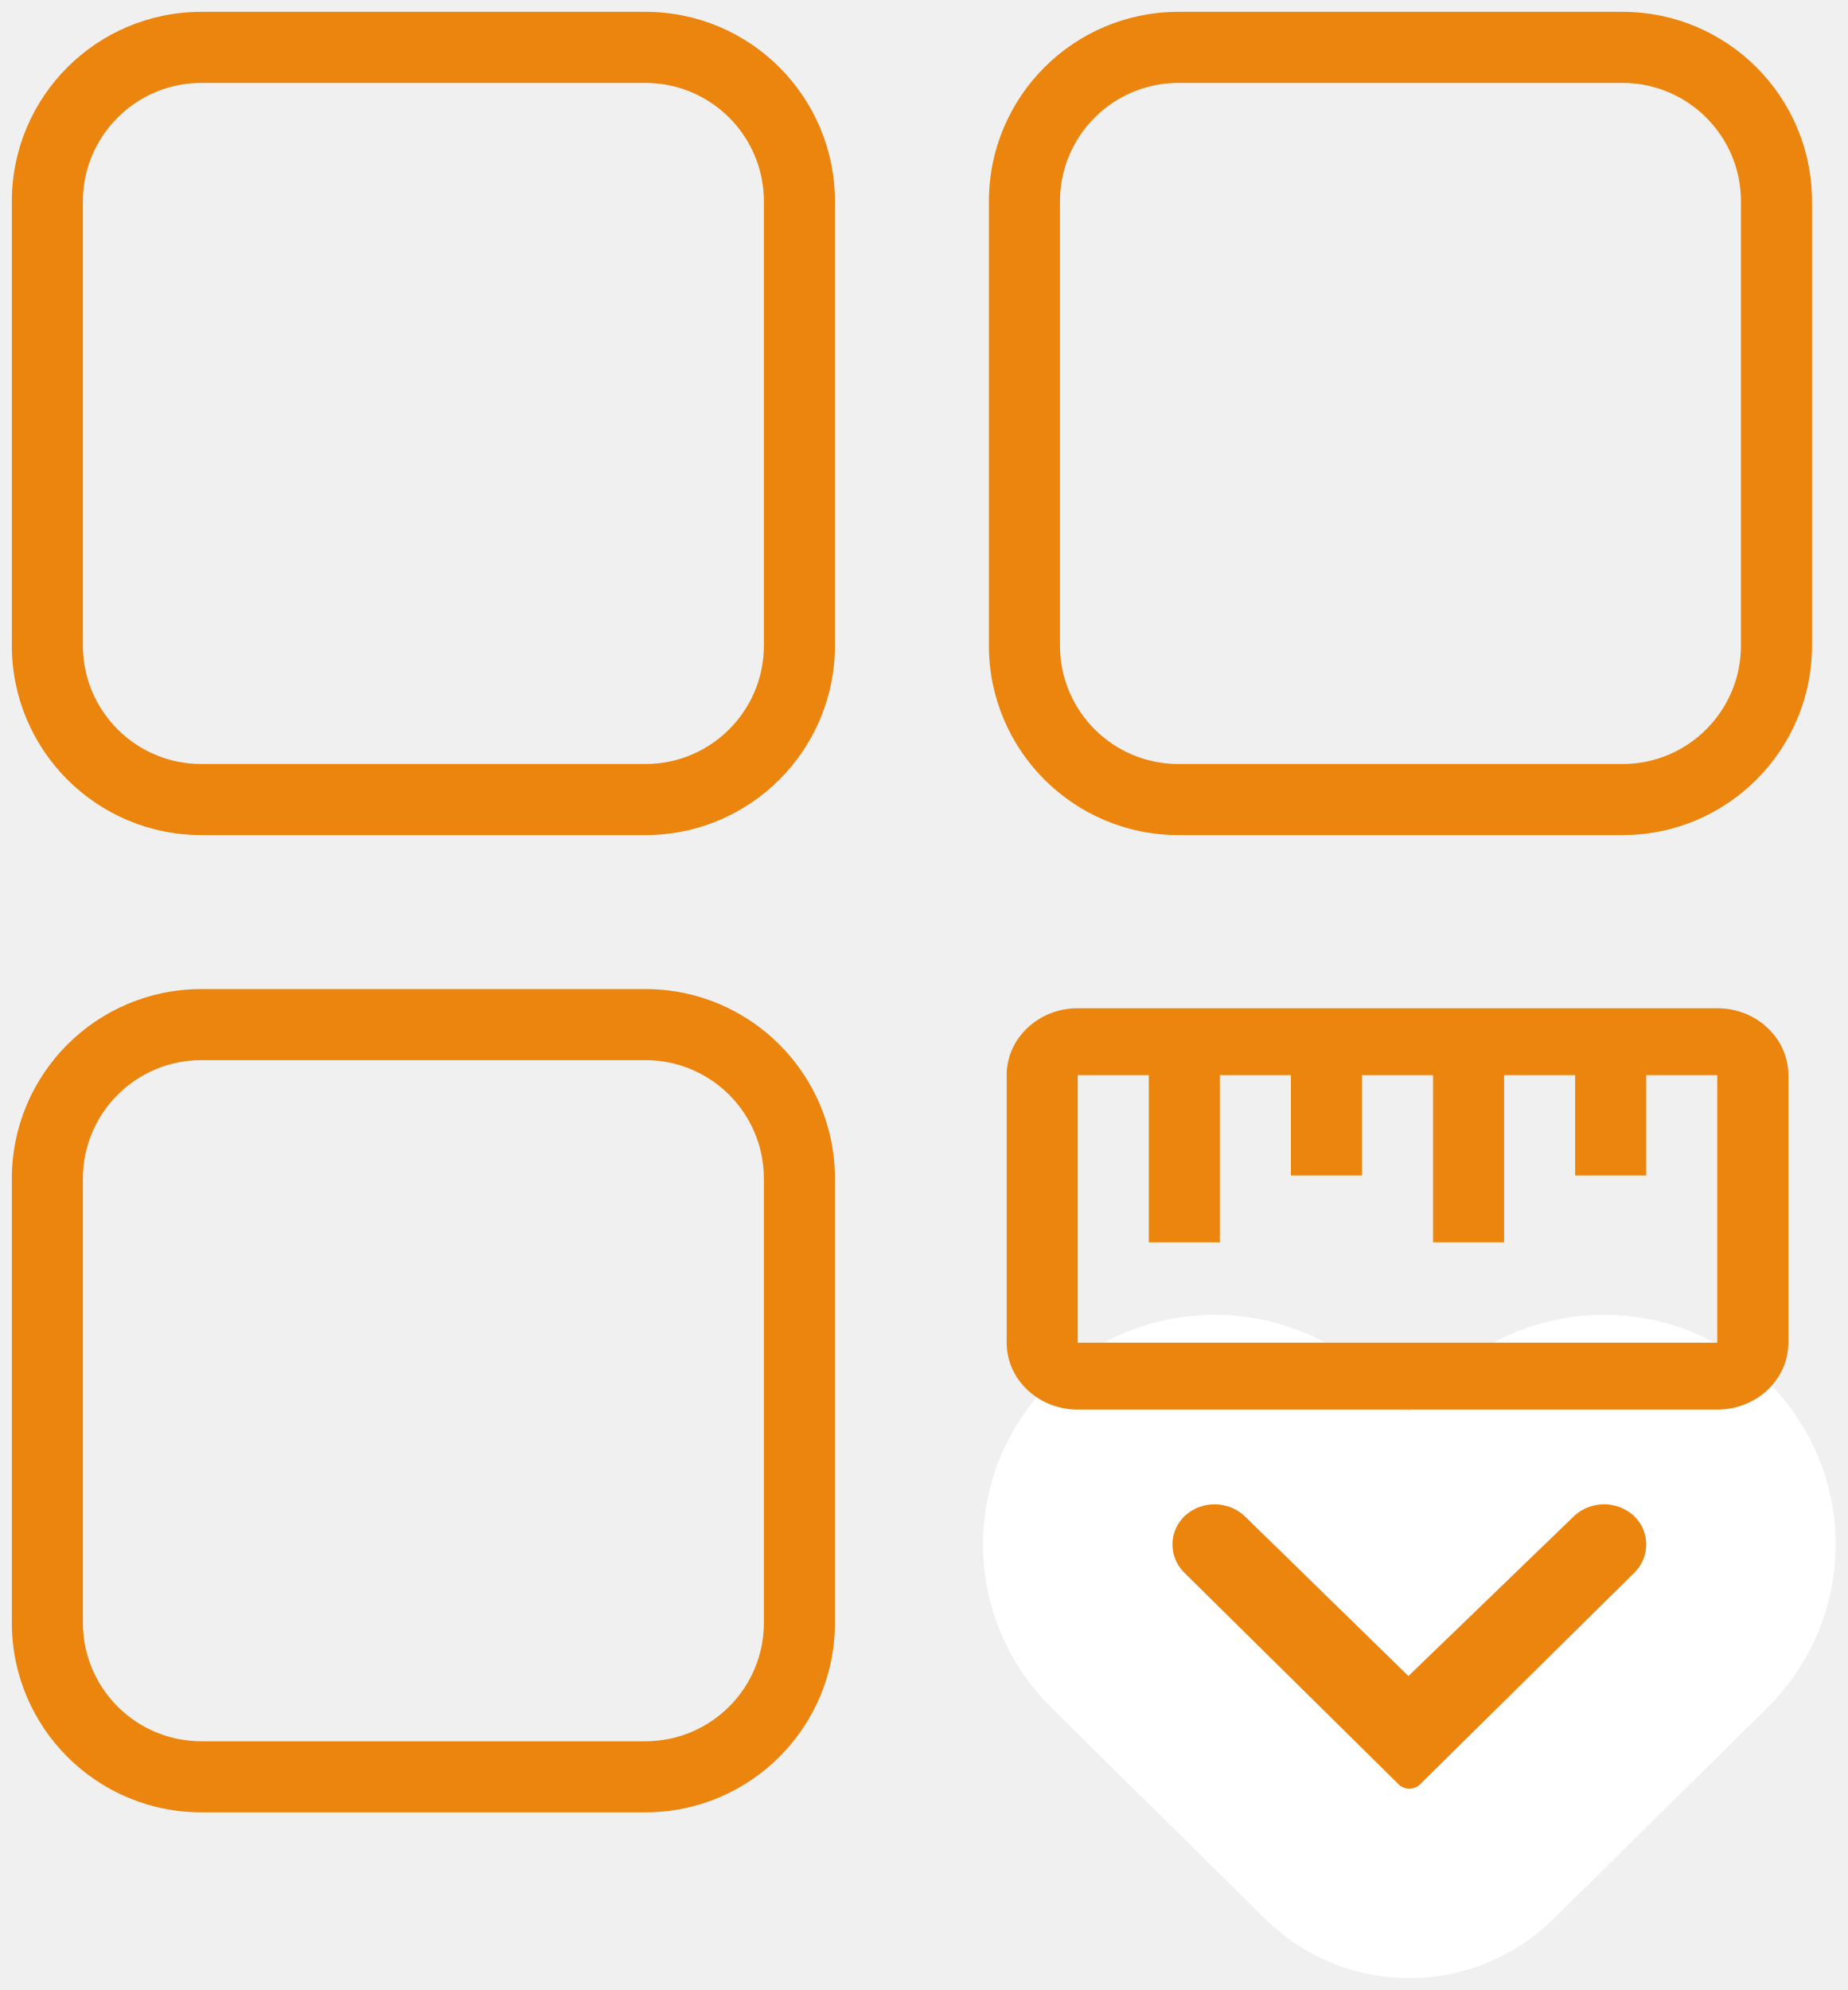
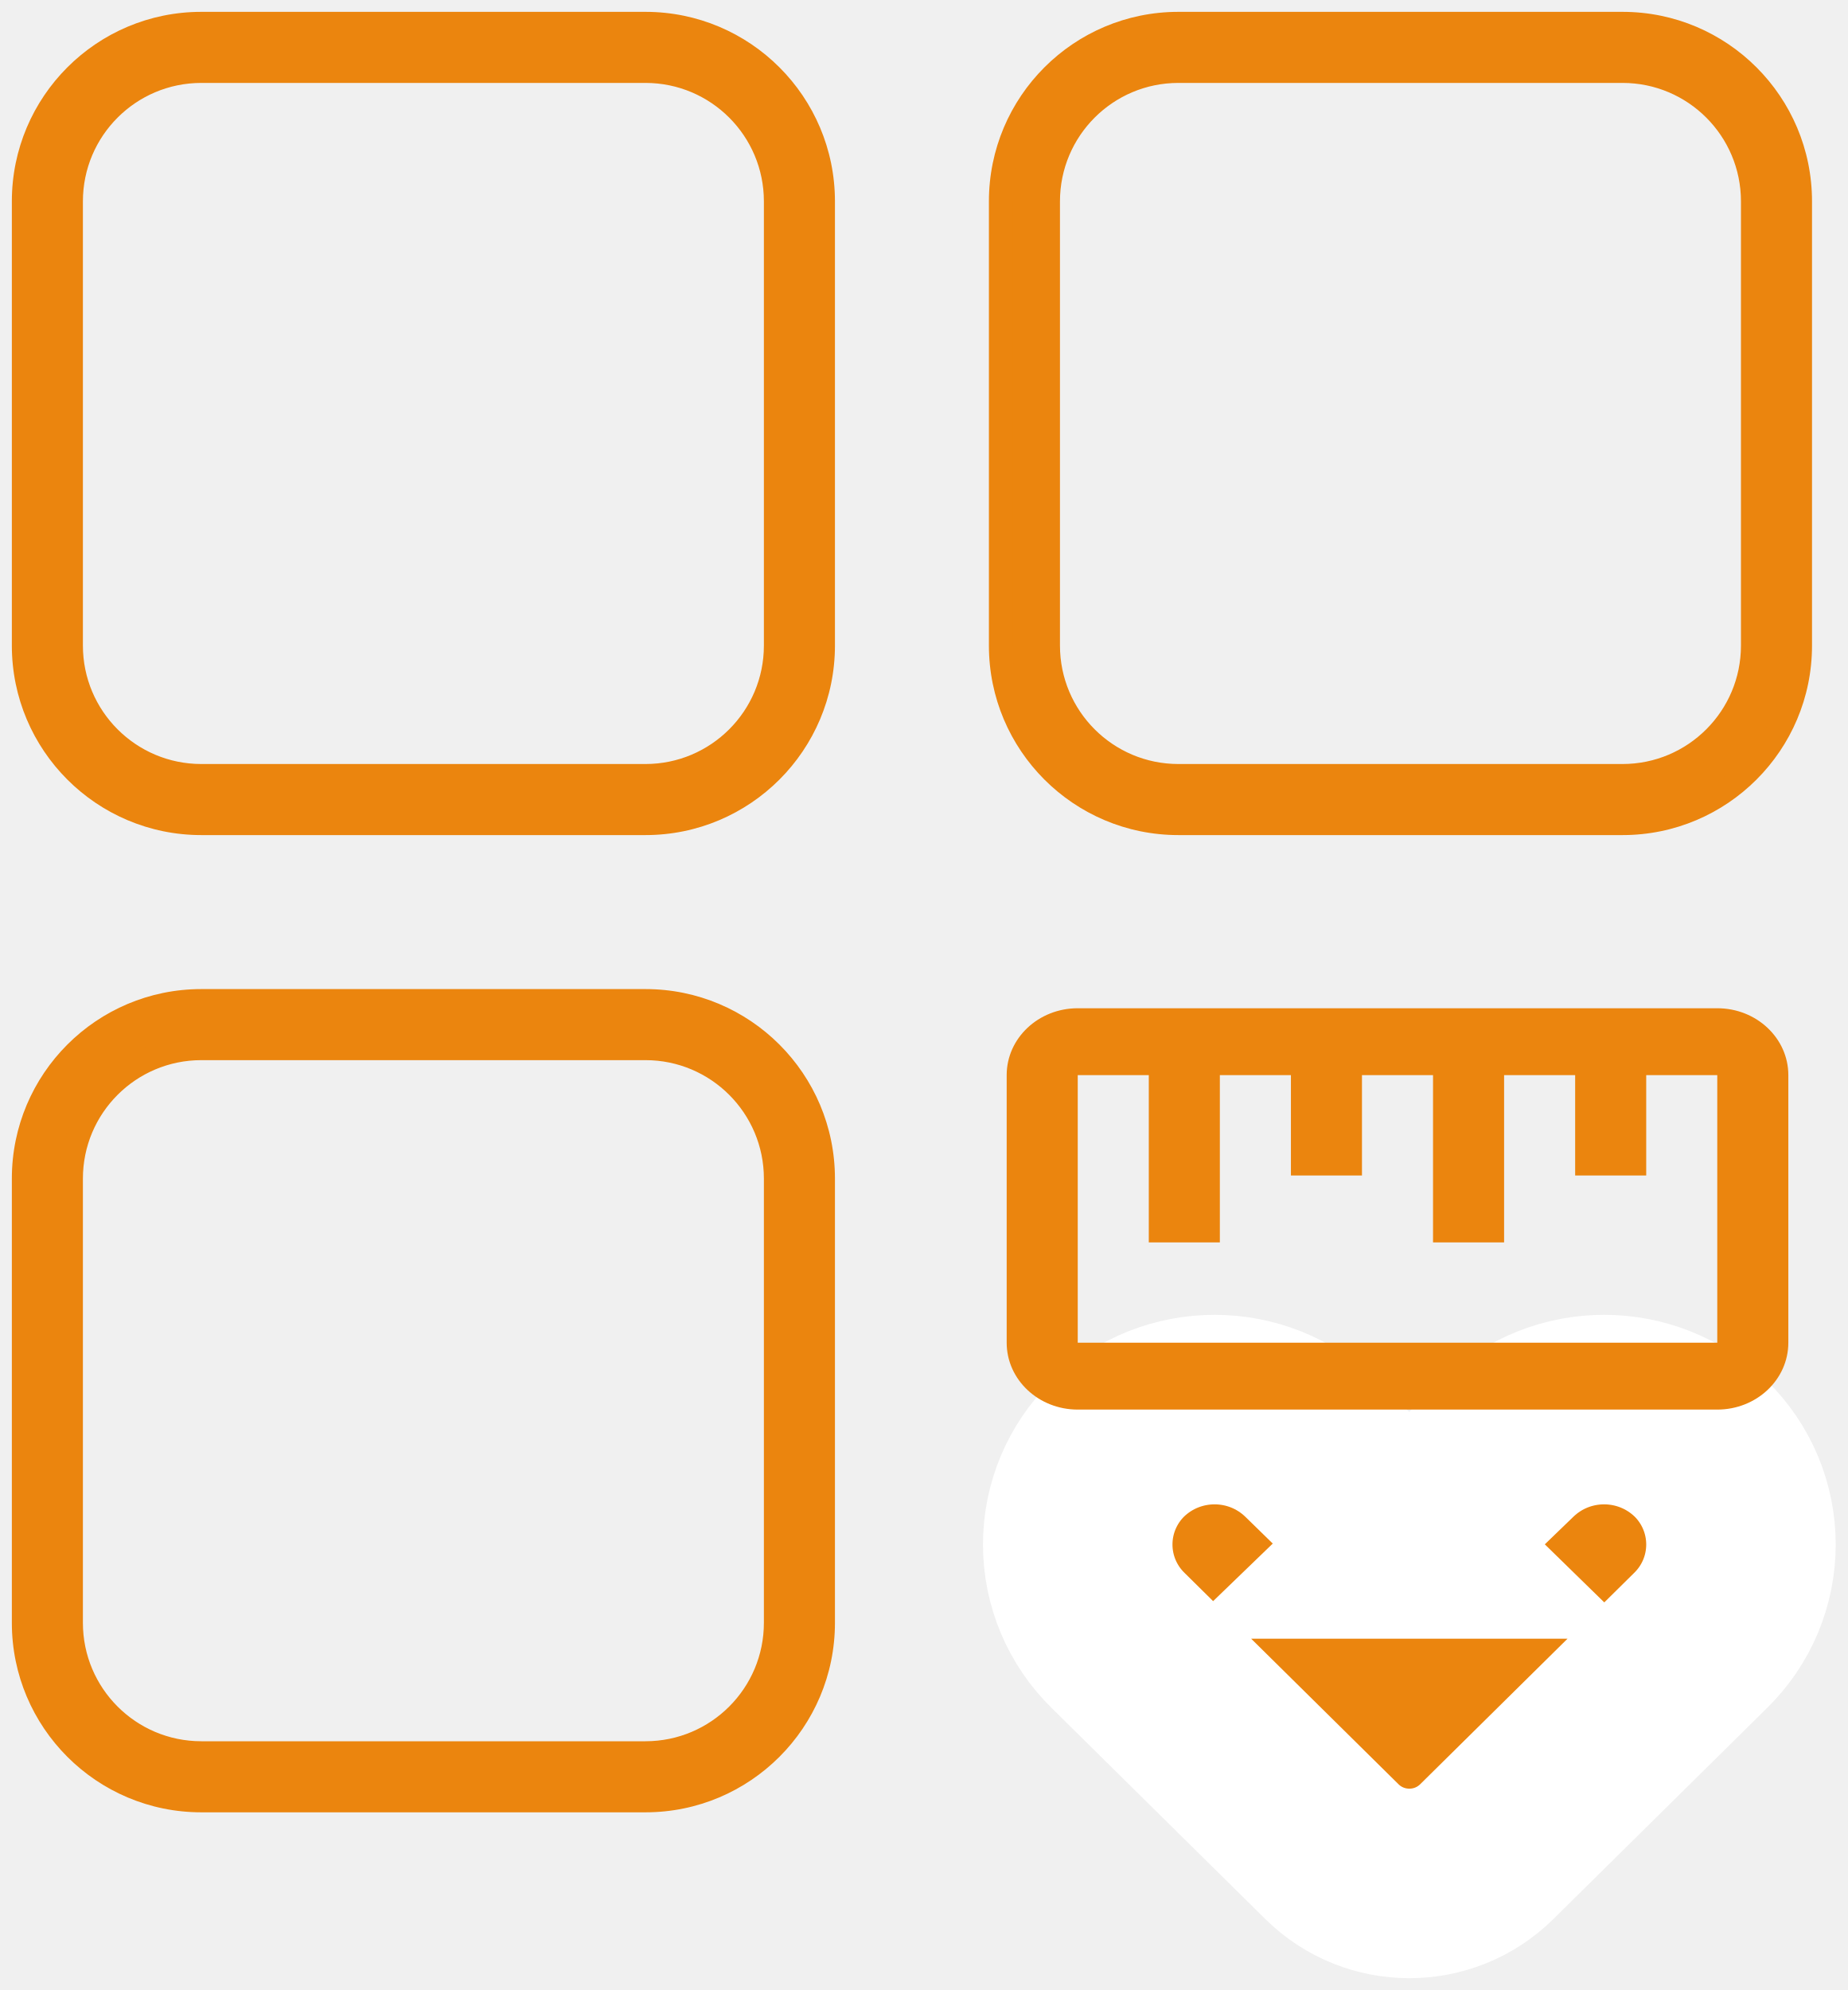
- <svg xmlns="http://www.w3.org/2000/svg" width="78" height="84" viewBox="0 0 78 84" fill="none">
-   <path fill-rule="evenodd" clip-rule="evenodd" d="M27.25 3H8.5C5.462 3 3 5.462 3 8.5V27.25C3 30.288 5.462 32.75 8.5 32.75H27.25C30.288 32.75 32.75 30.288 32.75 27.25V8.5C32.75 5.462 30.288 3 27.25 3ZM27.25 1H8.5C4.358 1 1 4.358 1 8.5V27.25C1 31.392 4.358 34.75 8.5 34.75H27.25C31.392 34.75 34.75 31.392 34.75 27.25V8.5C34.75 4.358 31.392 1 27.25 1ZM8.5 44.25H27.25C30.288 44.25 32.75 46.712 32.75 49.75V68.5C32.75 71.538 30.288 74 27.25 74H8.5C5.462 74 3 71.538 3 68.5V49.75C3 46.712 5.462 44.25 8.5 44.25ZM8.5 42.25H27.25C31.392 42.25 34.75 45.608 34.75 49.75V68.5C34.75 72.642 31.392 76 27.25 76H8.5C4.358 76 1 72.642 1 68.5V49.75C1 45.608 4.358 42.25 8.5 42.25ZM68.5 3H49.75C46.712 3 44.25 5.462 44.25 8.5V27.25C44.25 30.288 46.712 32.75 49.75 32.75H68.5C71.538 32.75 74 30.288 74 27.25V8.5C74 5.462 71.538 3 68.5 3ZM68.5 1H49.75C45.608 1 42.25 4.358 42.25 8.5V27.25C42.25 31.392 45.608 34.75 49.75 34.75H68.5C72.642 34.75 76 31.392 76 27.25V8.5C76 4.358 72.642 1 68.5 1Z" fill="#EB850E" />
-   <path d="M8.5 3.5H27.25V2.5H8.5V3.5ZM3.5 8.5C3.5 5.739 5.739 3.5 8.5 3.5V2.5C5.186 2.5 2.5 5.186 2.5 8.5H3.5ZM3.5 27.25V8.5H2.5V27.25H3.5ZM8.5 32.25C5.739 32.25 3.5 30.011 3.5 27.25H2.5C2.5 30.564 5.186 33.25 8.5 33.25V32.25ZM27.25 32.25H8.5V33.25H27.25V32.25ZM32.25 27.25C32.25 30.011 30.011 32.25 27.25 32.25V33.25C30.564 33.25 33.25 30.564 33.25 27.25H32.25ZM32.25 8.5V27.25H33.25V8.5H32.25ZM27.25 3.5C30.011 3.5 32.25 5.739 32.25 8.5H33.25C33.25 5.186 30.564 2.5 27.25 2.5V3.5ZM8.5 1.5H27.25V0.5H8.5V1.5ZM1.5 8.5C1.5 4.634 4.634 1.5 8.5 1.5V0.5C4.082 0.5 0.5 4.082 0.5 8.5H1.5ZM1.5 27.25V8.5H0.5V27.25H1.5ZM8.5 34.25C4.634 34.25 1.5 31.116 1.5 27.25H0.5C0.5 31.668 4.082 35.25 8.5 35.25V34.25ZM27.25 34.25H8.5V35.25H27.25V34.25ZM34.25 27.25C34.25 31.116 31.116 34.25 27.25 34.25V35.25C31.668 35.25 35.25 31.668 35.25 27.25H34.25ZM34.25 8.5V27.25H35.25V8.5H34.25ZM27.25 1.5C31.116 1.5 34.25 4.634 34.25 8.5H35.25C35.25 4.082 31.668 0.5 27.25 0.5V1.5ZM27.25 43.75H8.5V44.75H27.25V43.75ZM33.25 49.75C33.25 46.436 30.564 43.75 27.25 43.75V44.75C30.011 44.75 32.25 46.989 32.25 49.75H33.25ZM33.25 68.5V49.75H32.25V68.5H33.25ZM27.25 74.5C30.564 74.5 33.25 71.814 33.25 68.5H32.25C32.25 71.261 30.011 73.5 27.25 73.5V74.5ZM8.5 74.5H27.25V73.5H8.5V74.5ZM2.5 68.5C2.5 71.814 5.186 74.5 8.5 74.5V73.5C5.739 73.5 3.5 71.261 3.5 68.5H2.5ZM2.5 49.75V68.5H3.5V49.75H2.5ZM8.5 43.75C5.186 43.75 2.5 46.436 2.5 49.75H3.5C3.5 46.989 5.739 44.75 8.5 44.75V43.75ZM27.25 41.75H8.5V42.75H27.25V41.75ZM35.25 49.75C35.25 45.332 31.668 41.75 27.25 41.75V42.75C31.116 42.75 34.25 45.884 34.25 49.75H35.25ZM35.25 68.5V49.75H34.25V68.5H35.25ZM27.25 76.5C31.668 76.5 35.25 72.918 35.25 68.5H34.25C34.25 72.366 31.116 75.5 27.25 75.5V76.5ZM8.5 76.5H27.25V75.5H8.5V76.5ZM0.5 68.5C0.5 72.918 4.082 76.5 8.5 76.5V75.5C4.634 75.5 1.5 72.366 1.5 68.5H0.5ZM0.5 49.75V68.5H1.5V49.75H0.5ZM8.5 41.75C4.082 41.75 0.5 45.332 0.5 49.75H1.5C1.5 45.884 4.634 42.75 8.5 42.75V41.75ZM49.75 3.5H68.5V2.5H49.75V3.5ZM44.75 8.5C44.75 5.739 46.989 3.5 49.75 3.5V2.5C46.436 2.5 43.75 5.186 43.75 8.5H44.75ZM44.75 27.25V8.5H43.75V27.25H44.75ZM49.75 32.25C46.989 32.25 44.75 30.011 44.75 27.25H43.75C43.75 30.564 46.436 33.25 49.75 33.25V32.25ZM68.5 32.25H49.75V33.25H68.5V32.25ZM73.5 27.25C73.5 30.011 71.261 32.25 68.5 32.25V33.25C71.814 33.25 74.5 30.564 74.5 27.25H73.5ZM73.5 8.5V27.25H74.5V8.5H73.5ZM68.5 3.5C71.261 3.5 73.5 5.739 73.5 8.5H74.5C74.5 5.186 71.814 2.5 68.5 2.5V3.5ZM49.75 1.5H68.5V0.5H49.75V1.5ZM42.75 8.5C42.75 4.634 45.884 1.5 49.75 1.5V0.5C45.332 0.5 41.75 4.082 41.75 8.5H42.75ZM42.75 27.25V8.5H41.75V27.25H42.75ZM49.75 34.25C45.884 34.25 42.75 31.116 42.75 27.25H41.75C41.75 31.668 45.332 35.25 49.75 35.25V34.25ZM68.5 34.25H49.75V35.25H68.5V34.25ZM75.5 27.25C75.5 31.116 72.366 34.25 68.5 34.25V35.25C72.918 35.25 76.5 31.668 76.5 27.25H75.5ZM75.5 8.5V27.25H76.5V8.5H75.5ZM68.5 1.5C72.366 1.5 75.5 4.634 75.5 8.5H76.5C76.5 4.082 72.918 0.5 68.5 0.5V1.5Z" fill="#EB850E" />
-   <path d="M59.477 65.172L55.354 61.147C53.085 58.951 49.472 58.951 47.202 61.147C44.933 63.388 44.933 67.001 47.202 69.243L56.234 78.162C58.041 79.946 60.959 79.946 62.766 78.162L71.798 69.243C74.067 67.001 74.067 63.388 71.798 61.147C69.528 58.951 65.915 58.951 63.646 61.147L59.477 65.172Z" fill="#EB850E" stroke="white" stroke-width="8" />
-   <path fill-rule="evenodd" clip-rule="evenodd" d="M42.5 56.676V45.382C42.5 43.823 43.843 42.559 45.5 42.559H72.5C74.157 42.559 75.5 43.823 75.5 45.382V56.676C75.5 58.236 74.157 59.5 72.5 59.5H45.5C43.843 59.5 42.5 58.236 42.5 56.676ZM72.5 45.382H69.5V49.618H66.5V45.382H63.5V52.441H60.5V45.382H57.5V49.618H54.5V45.382H51.5V52.441H48.5V45.382H45.5V56.676H72.5V45.382Z" fill="#EB850E" />
+ <svg xmlns="http://www.w3.org/2000/svg" width="78" height="84" fill="none">
+   <path fill-rule="evenodd" clip-rule="evenodd" d="M27.25 3H8.5A5.5 5.5 0 003 8.5v18.75a5.5 5.5 0 005.5 5.5h18.75a5.5 5.5 0 005.5-5.5V8.5a5.5 5.5 0 00-5.5-5.5zm0-2H8.5A7.5 7.5 0 001 8.5v18.75a7.5 7.5 0 007.5 7.5h18.75a7.5 7.5 0 007.5-7.5V8.5a7.5 7.5 0 00-7.5-7.5zM8.5 44.25h18.75a5.5 5.5 0 015.5 5.5V68.5a5.5 5.5 0 01-5.5 5.5H8.5A5.5 5.5 0 013 68.5V49.75a5.5 5.5 0 015.5-5.5zm0-2h18.75a7.5 7.5 0 017.5 7.5V68.5a7.5 7.5 0 01-7.5 7.5H8.5A7.5 7.5 0 011 68.5V49.75a7.5 7.5 0 017.5-7.5zM68.5 3H49.75a5.5 5.5 0 00-5.5 5.5v18.75a5.5 5.5 0 005.5 5.5H68.5a5.5 5.5 0 005.5-5.5V8.5A5.5 5.5 0 0068.5 3zm0-2H49.75a7.5 7.5 0 00-7.5 7.5v18.75a7.5 7.5 0 007.5 7.5H68.5a7.5 7.5 0 007.5-7.5V8.5A7.5 7.5 0 0068.5 1z" fill="#EB850E" />
+   <path d="M8.5 3.5h18.75v-1H8.5v1zm-5 5a5 5 0 015-5v-1a6 6 0 00-6 6h1zm0 18.75V8.5h-1v18.75h1zm5 5a5 5 0 01-5-5h-1a6 6 0 006 6v-1zm18.75 0H8.5v1h18.75v-1zm5-5a5 5 0 01-5 5v1a6 6 0 006-6h-1zm0-18.75v18.75h1V8.5h-1zm-5-5a5 5 0 015 5h1a6 6 0 00-6-6v1zM8.5 1.5h18.75v-1H8.5v1zm-7 7a7 7 0 017-7v-1a8 8 0 00-8 8h1zm0 18.75V8.5h-1v18.75h1zm7 7a7 7 0 01-7-7h-1a8 8 0 008 8v-1zm18.75 0H8.5v1h18.75v-1zm7-7a7 7 0 01-7 7v1a8 8 0 008-8h-1zm0-18.75v18.75h1V8.5h-1zm-7-7a7 7 0 017 7h1a8 8 0 00-8-8v1zm0 42.25H8.5v1h18.75v-1zm6 6a6 6 0 00-6-6v1a5 5 0 015 5h1zm0 18.75V49.75h-1V68.5h1zm-6 6a6 6 0 006-6h-1a5 5 0 01-5 5v1zm-18.75 0h18.75v-1H8.5v1zm-6-6a6 6 0 006 6v-1a5 5 0 01-5-5h-1zm0-18.75V68.5h1V49.75h-1zm6-6a6 6 0 00-6 6h1a5 5 0 015-5v-1zm18.75-2H8.5v1h18.75v-1zm8 8a8 8 0 00-8-8v1a7 7 0 017 7h1zm0 18.75V49.75h-1V68.5h1zm-8 8a8 8 0 008-8h-1a7 7 0 01-7 7v1zm-18.75 0h18.75v-1H8.5v1zm-8-8a8 8 0 008 8v-1a7 7 0 01-7-7h-1zm0-18.75V68.5h1V49.75h-1zm8-8a8 8 0 00-8 8h1a7 7 0 017-7v-1zM49.75 3.5H68.5v-1H49.75v1zm-5 5a5 5 0 015-5v-1a6 6 0 00-6 6h1zm0 18.75V8.5h-1v18.75h1zm5 5a5 5 0 01-5-5h-1a6 6 0 006 6v-1zm18.75 0H49.75v1H68.5v-1zm5-5a5 5 0 01-5 5v1a6 6 0 006-6h-1zm0-18.75v18.75h1V8.5h-1zm-5-5a5 5 0 015 5h1a6 6 0 00-6-6v1zm-18.75-2H68.5v-1H49.75v1zm-7 7a7 7 0 017-7v-1a8 8 0 00-8 8h1zm0 18.75V8.5h-1v18.75h1zm7 7a7 7 0 01-7-7h-1a8 8 0 008 8v-1zm18.75 0H49.75v1H68.5v-1zm7-7a7 7 0 01-7 7v1a8 8 0 008-8h-1zm0-18.75v18.75h1V8.5h-1zm-7-7a7 7 0 017 7h1a8 8 0 00-8-8v1z" fill="#EB850E" />
+   <path d="M59.477 65.172l-4.123-4.025a5.868 5.868 0 00-8.152 0 5.664 5.664 0 000 8.096l9.032 8.92a4.654 4.654 0 006.532 0l9.032-8.92a5.664 5.664 0 000-8.096 5.868 5.868 0 00-8.152 0l-4.17 4.025z" fill="#EB850E" stroke="#fff" stroke-width="8" />
+   <path fill-rule="evenodd" clip-rule="evenodd" d="M42.5 56.676V45.382c0-1.56 1.343-2.823 3-2.823h27c1.657 0 3 1.264 3 2.823v11.294c0 1.56-1.343 2.824-3 2.824h-27c-1.657 0-3-1.264-3-2.824zm30-11.294h-3v4.236h-3v-4.236h-3v7.06h-3v-7.06h-3v4.236h-3v-4.236h-3v7.06h-3v-7.06h-3v11.294h27V45.382z" fill="#EB850E" />
</svg>
